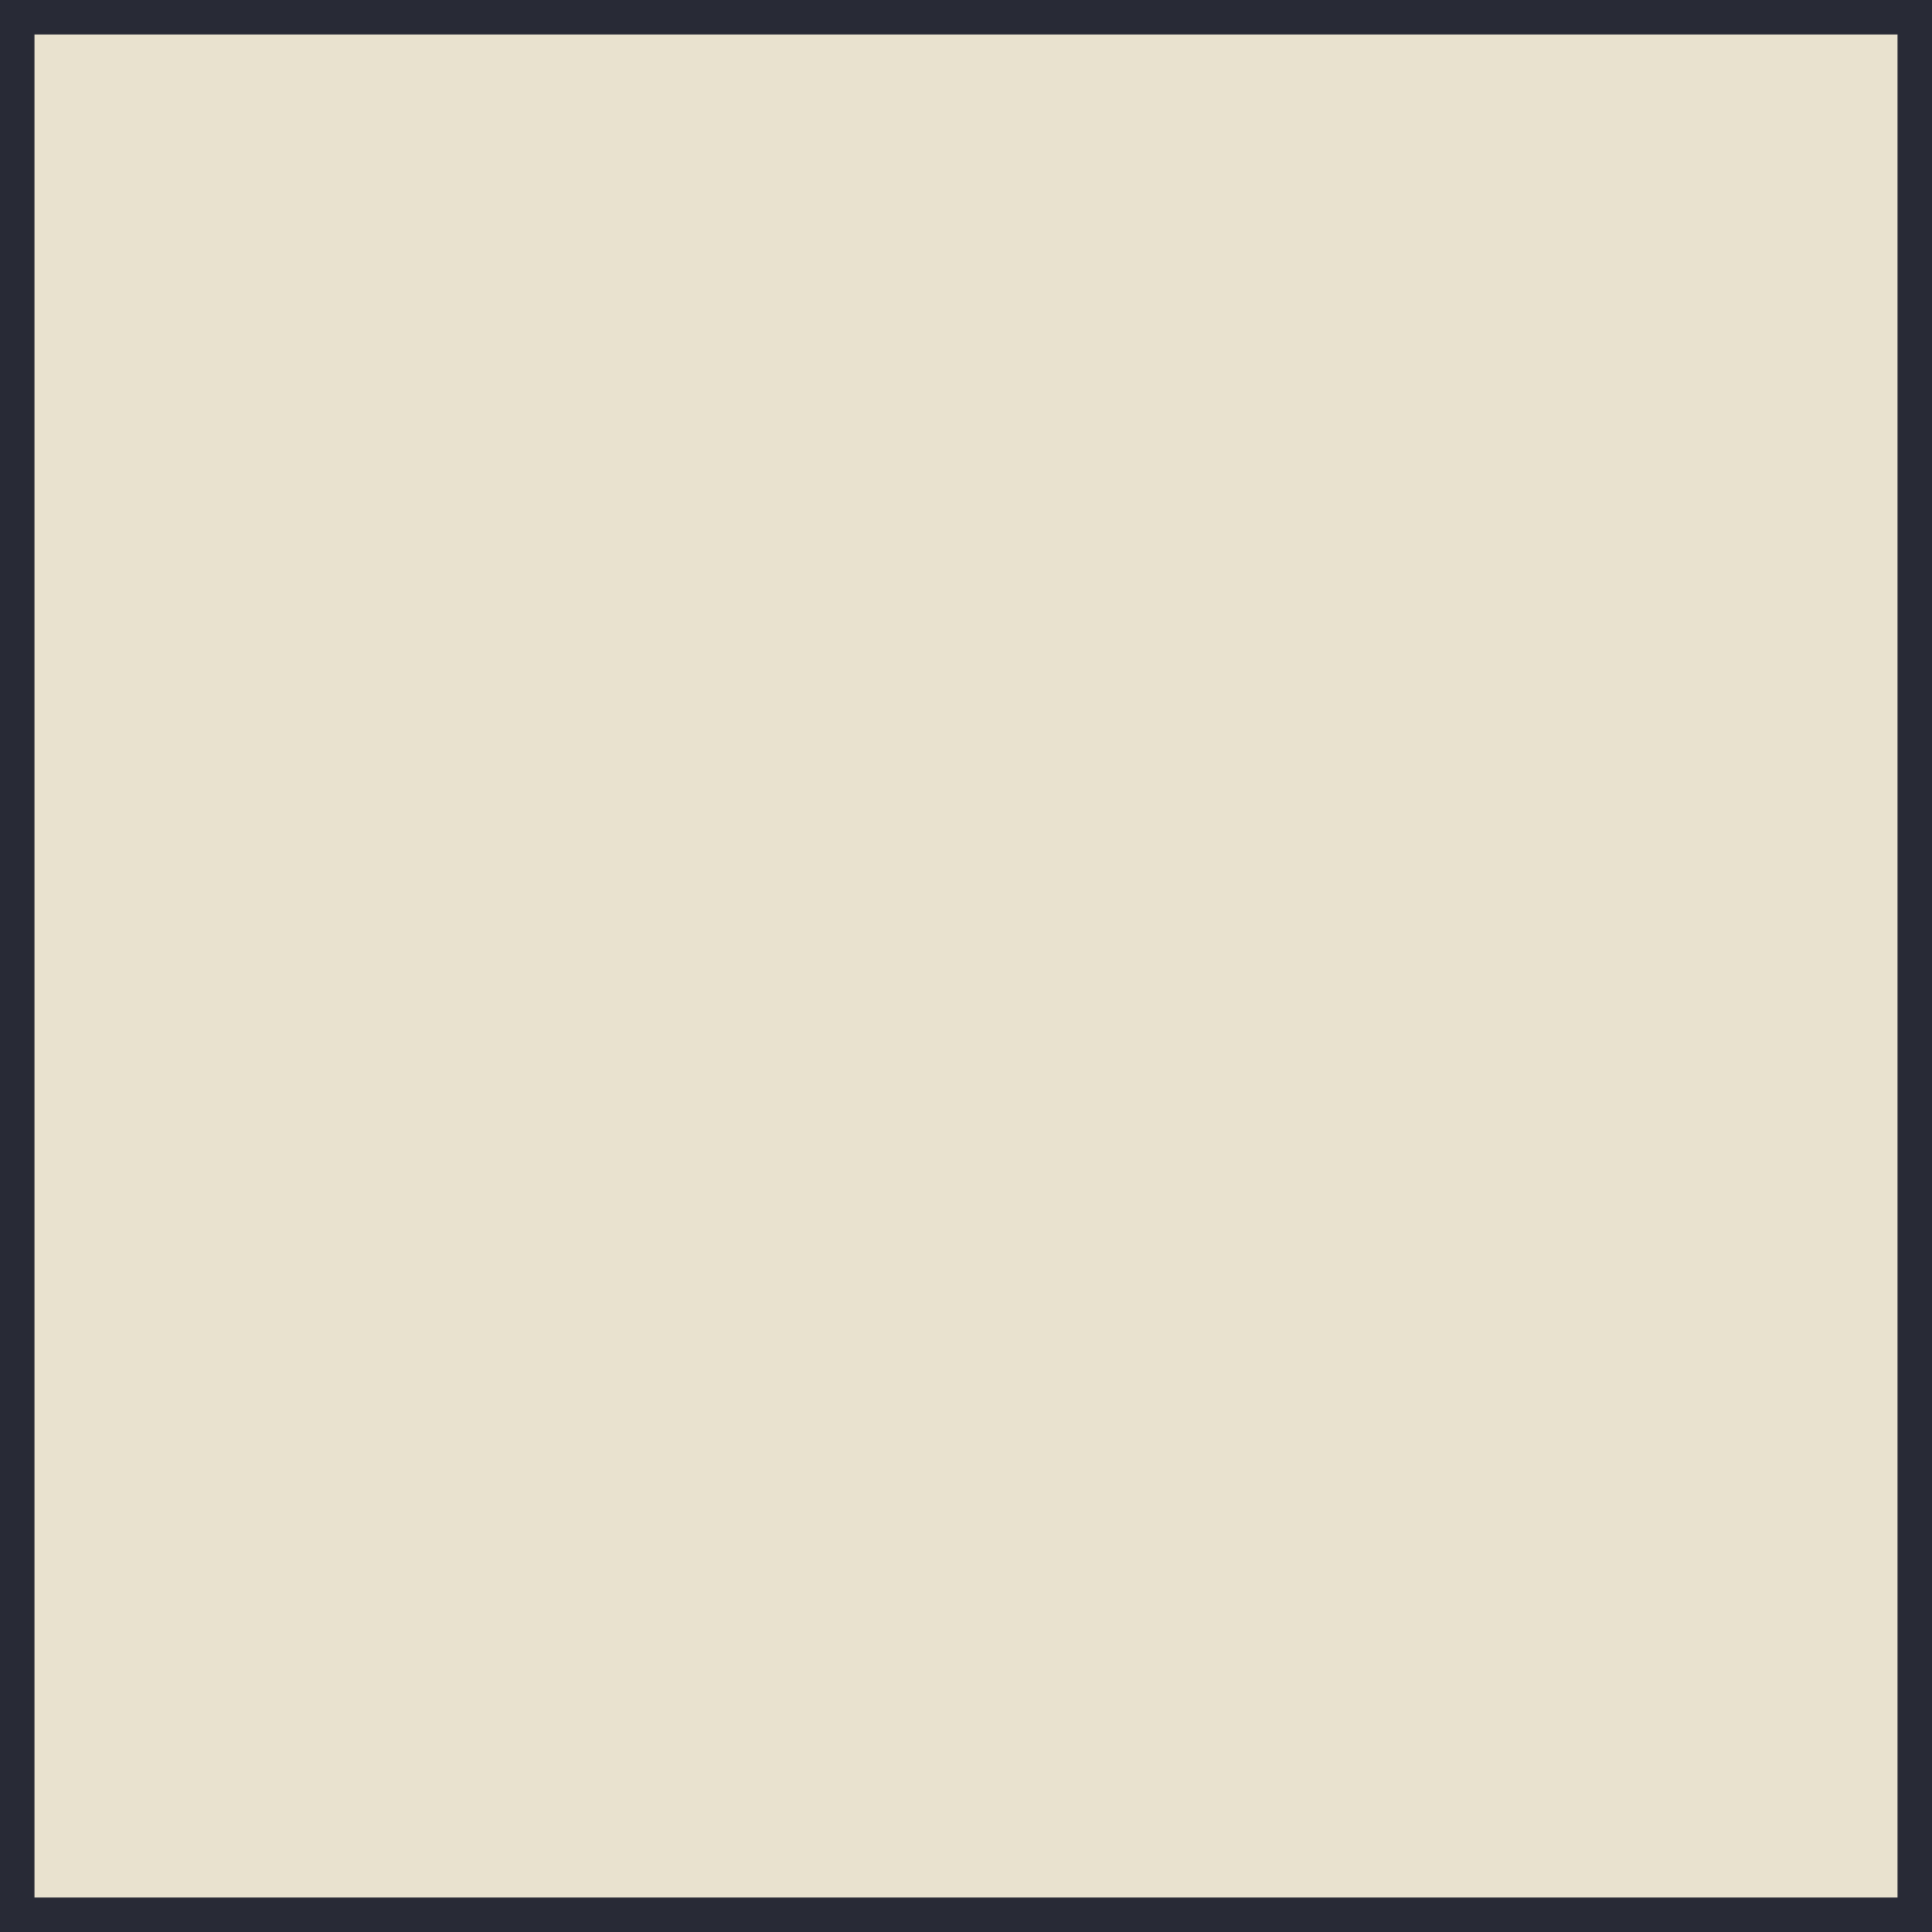
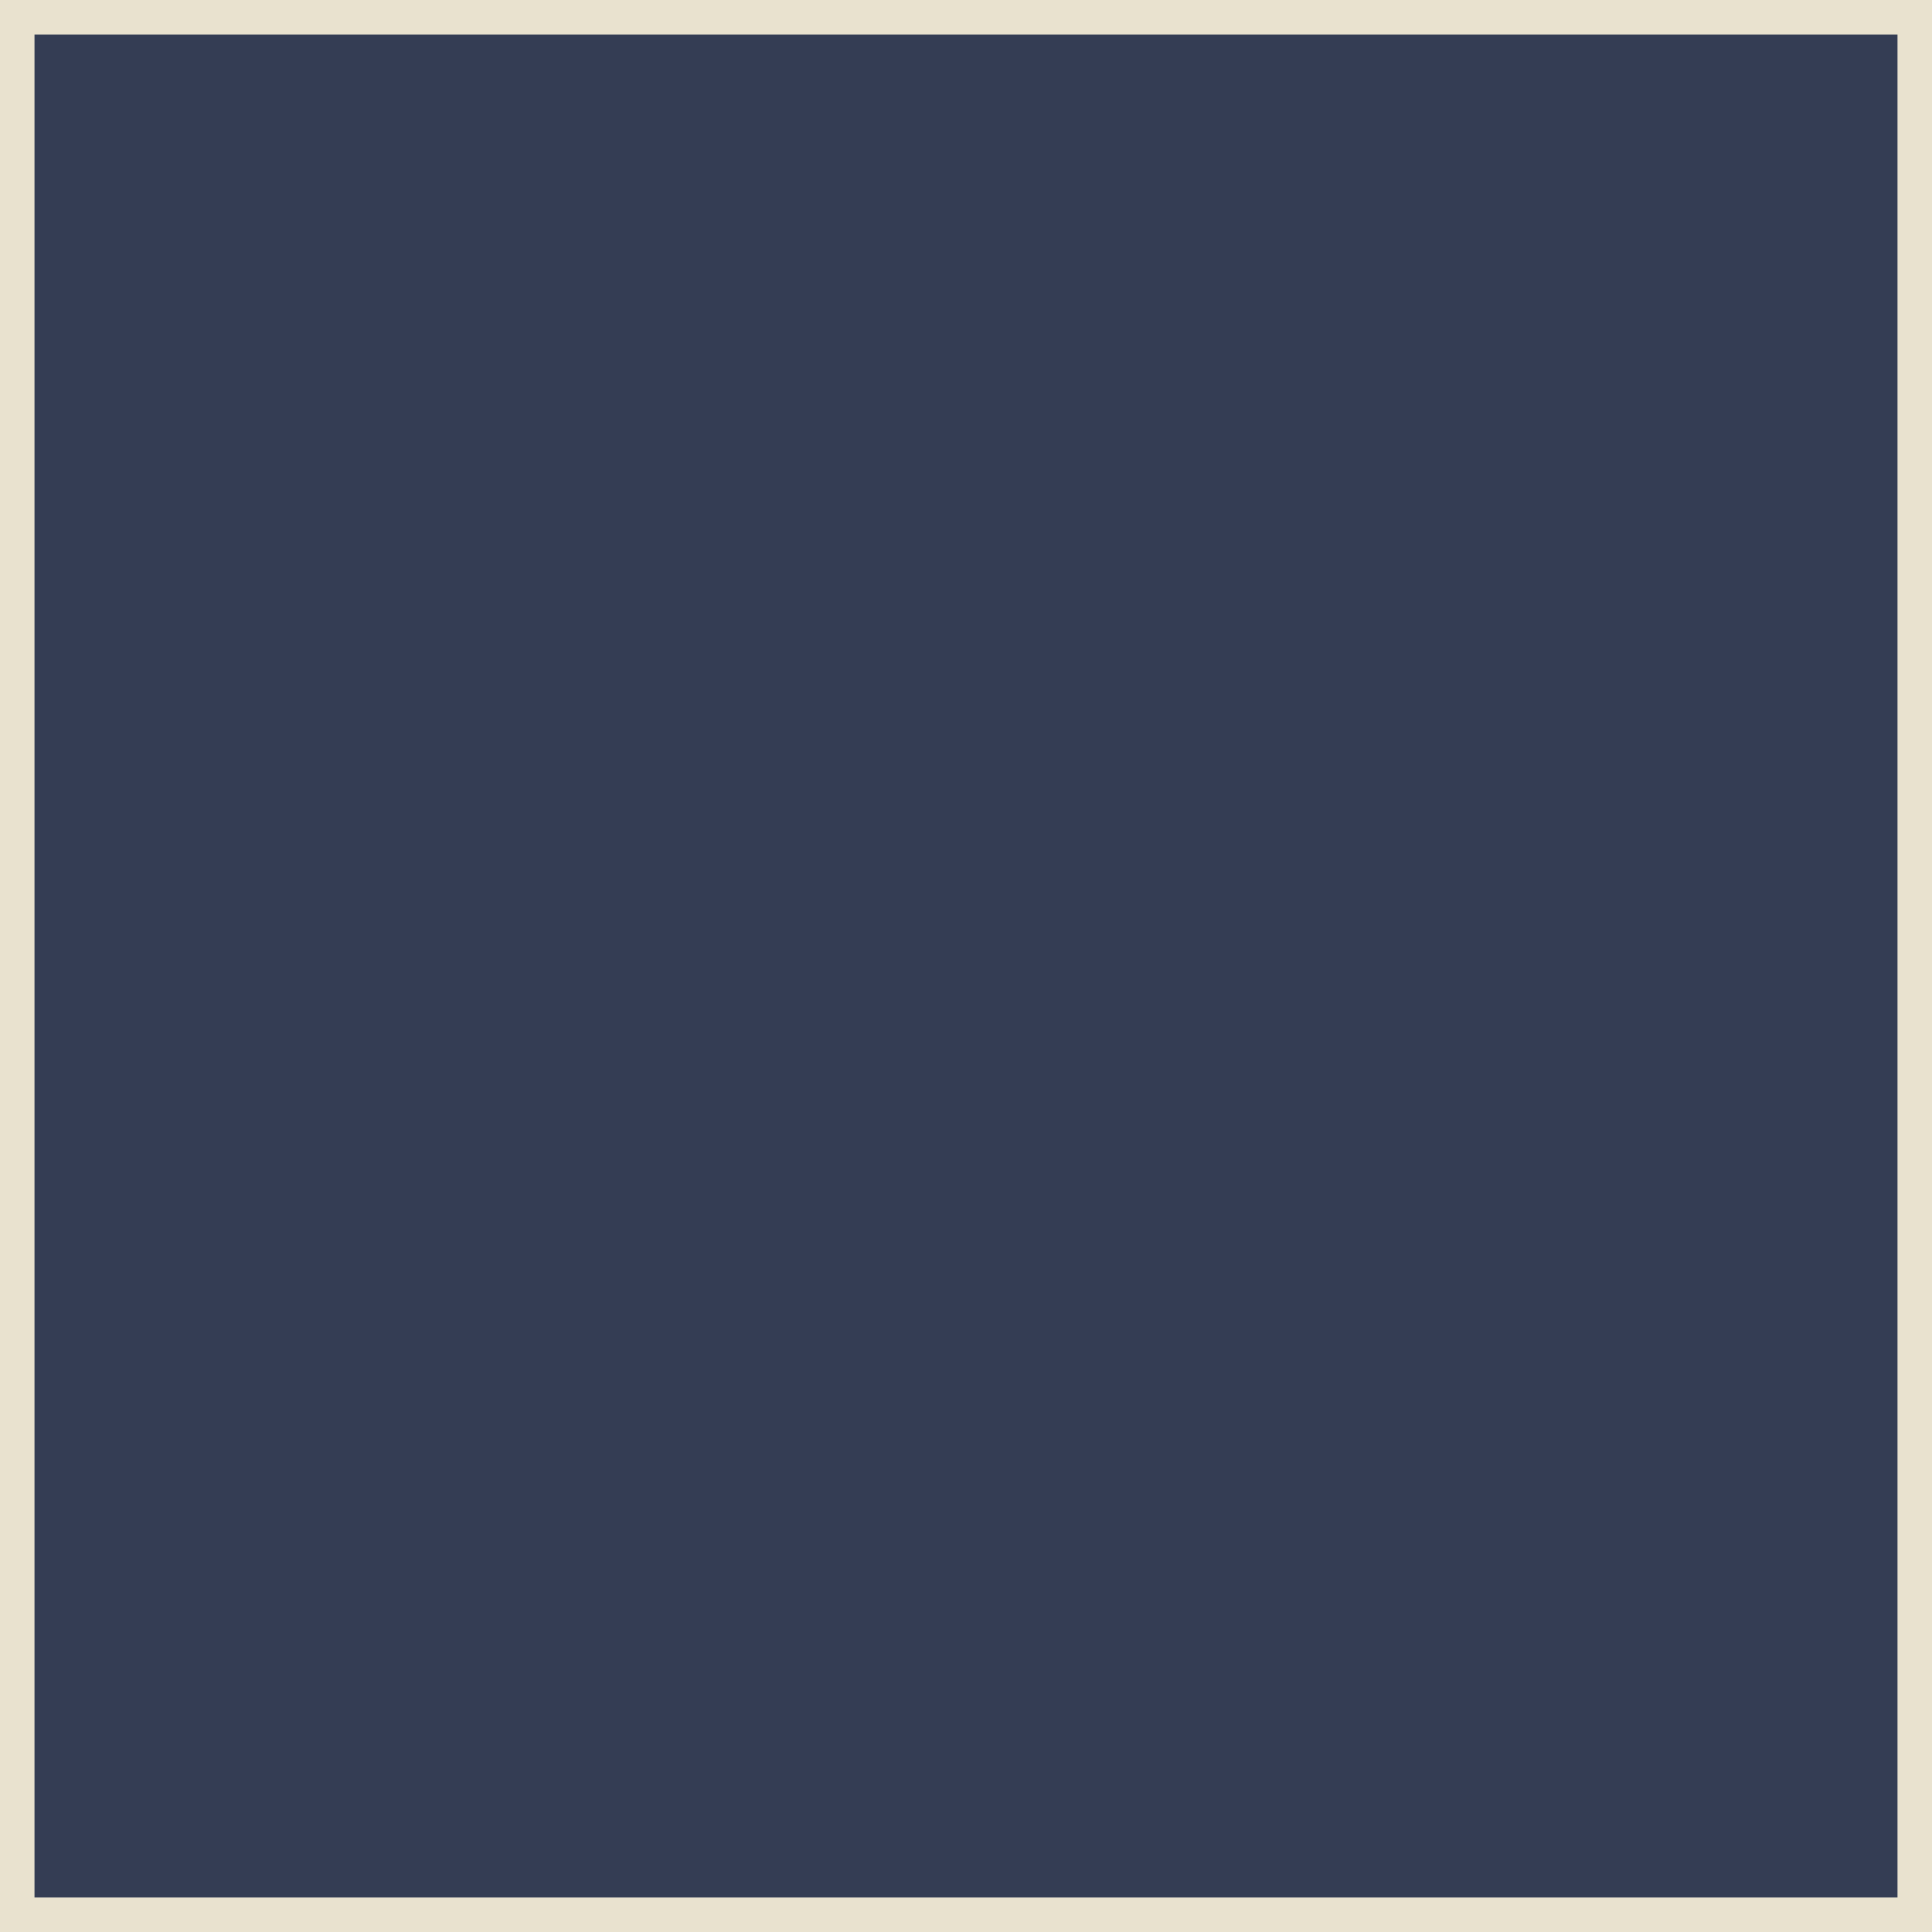
<svg xmlns="http://www.w3.org/2000/svg" fill="none" viewBox="0 0 280 280">
-   <path fill="#e9e2cf" stroke="#282a36" stroke-width="10" d="M0 0h280v280H0z" />
+   <path stroke="#e9e2cf" fill="rgb(52, 61, 84)" stroke-width="10" d="M0 0h280v280H0z" />
  <path d="M0 64v64.1l4.2-2.4c2.4-1.4 11.7-6.3 20.8-10.9l33.5-17.3 23-12c16.6-8.9 56.8-29.5 57.2-29.2l.7 70.7c.6 65.5 1.2 94.9 2 95.7.2.2 4.5-1.9 9.7-4.5l25.4-13.2 30-15.5c32.9-17.2 43.8-22.9 58.2-30.2l15.3-7.8V0H0v64z" />
</svg>
